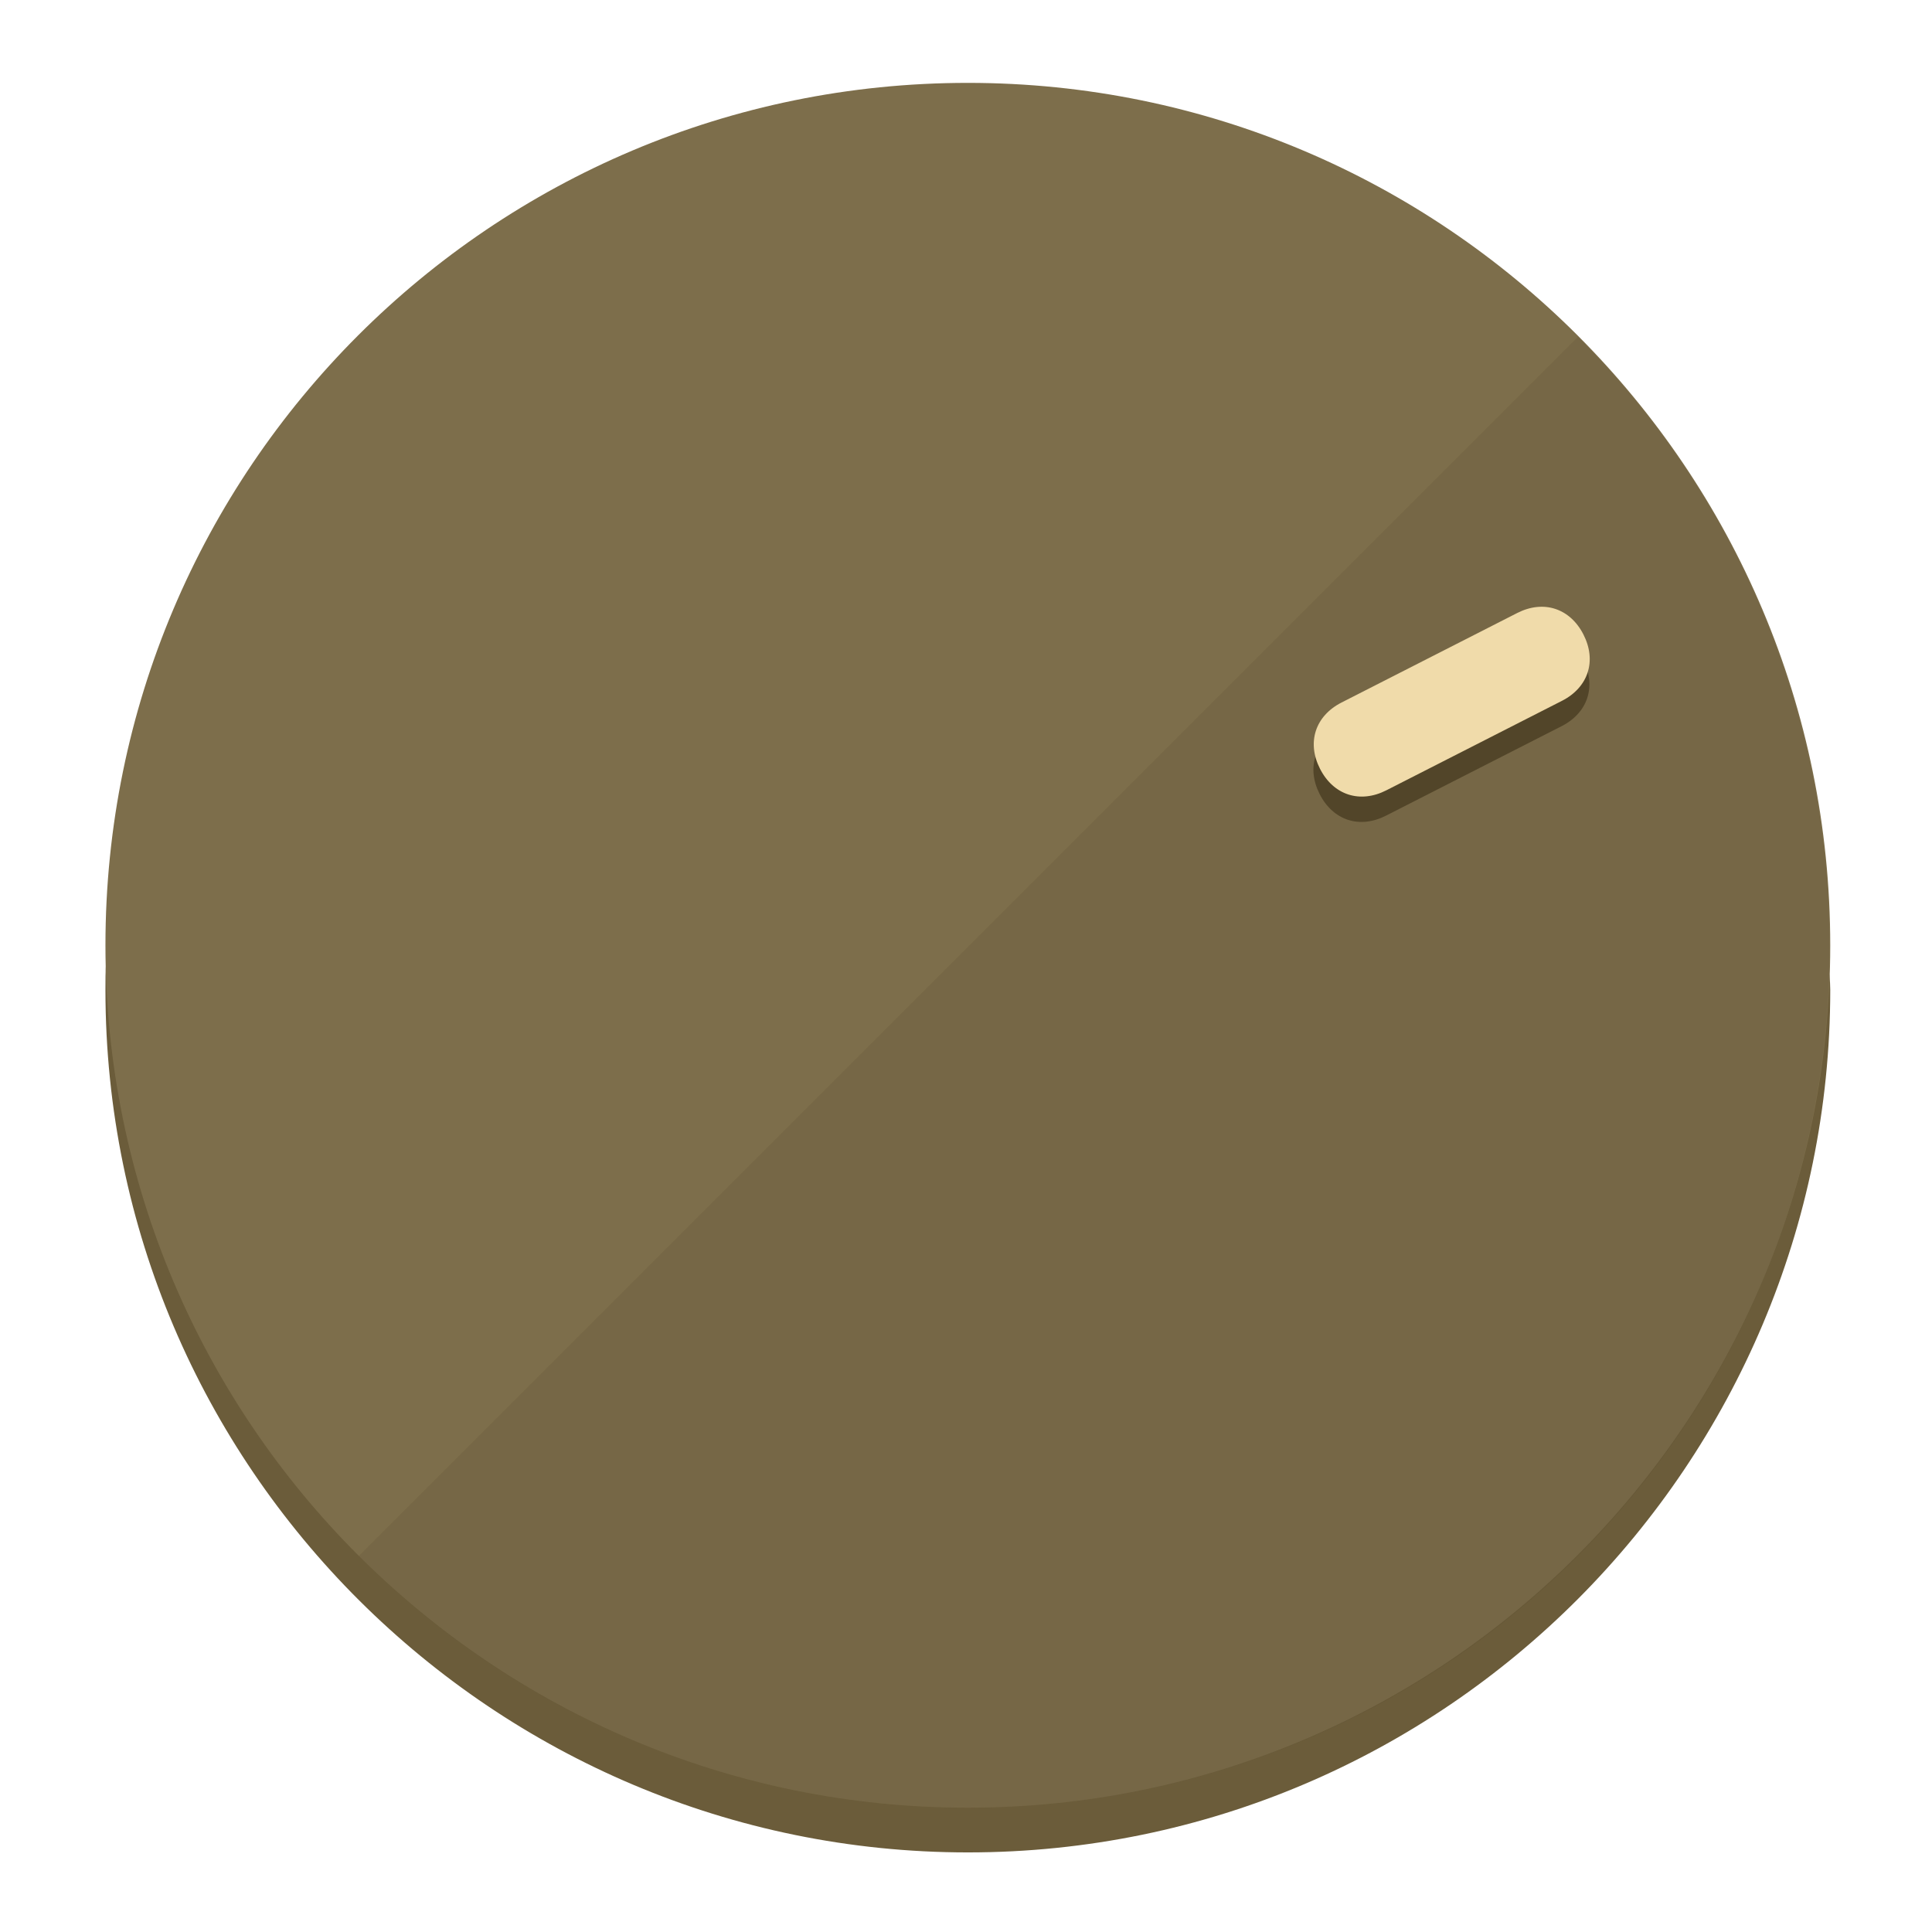
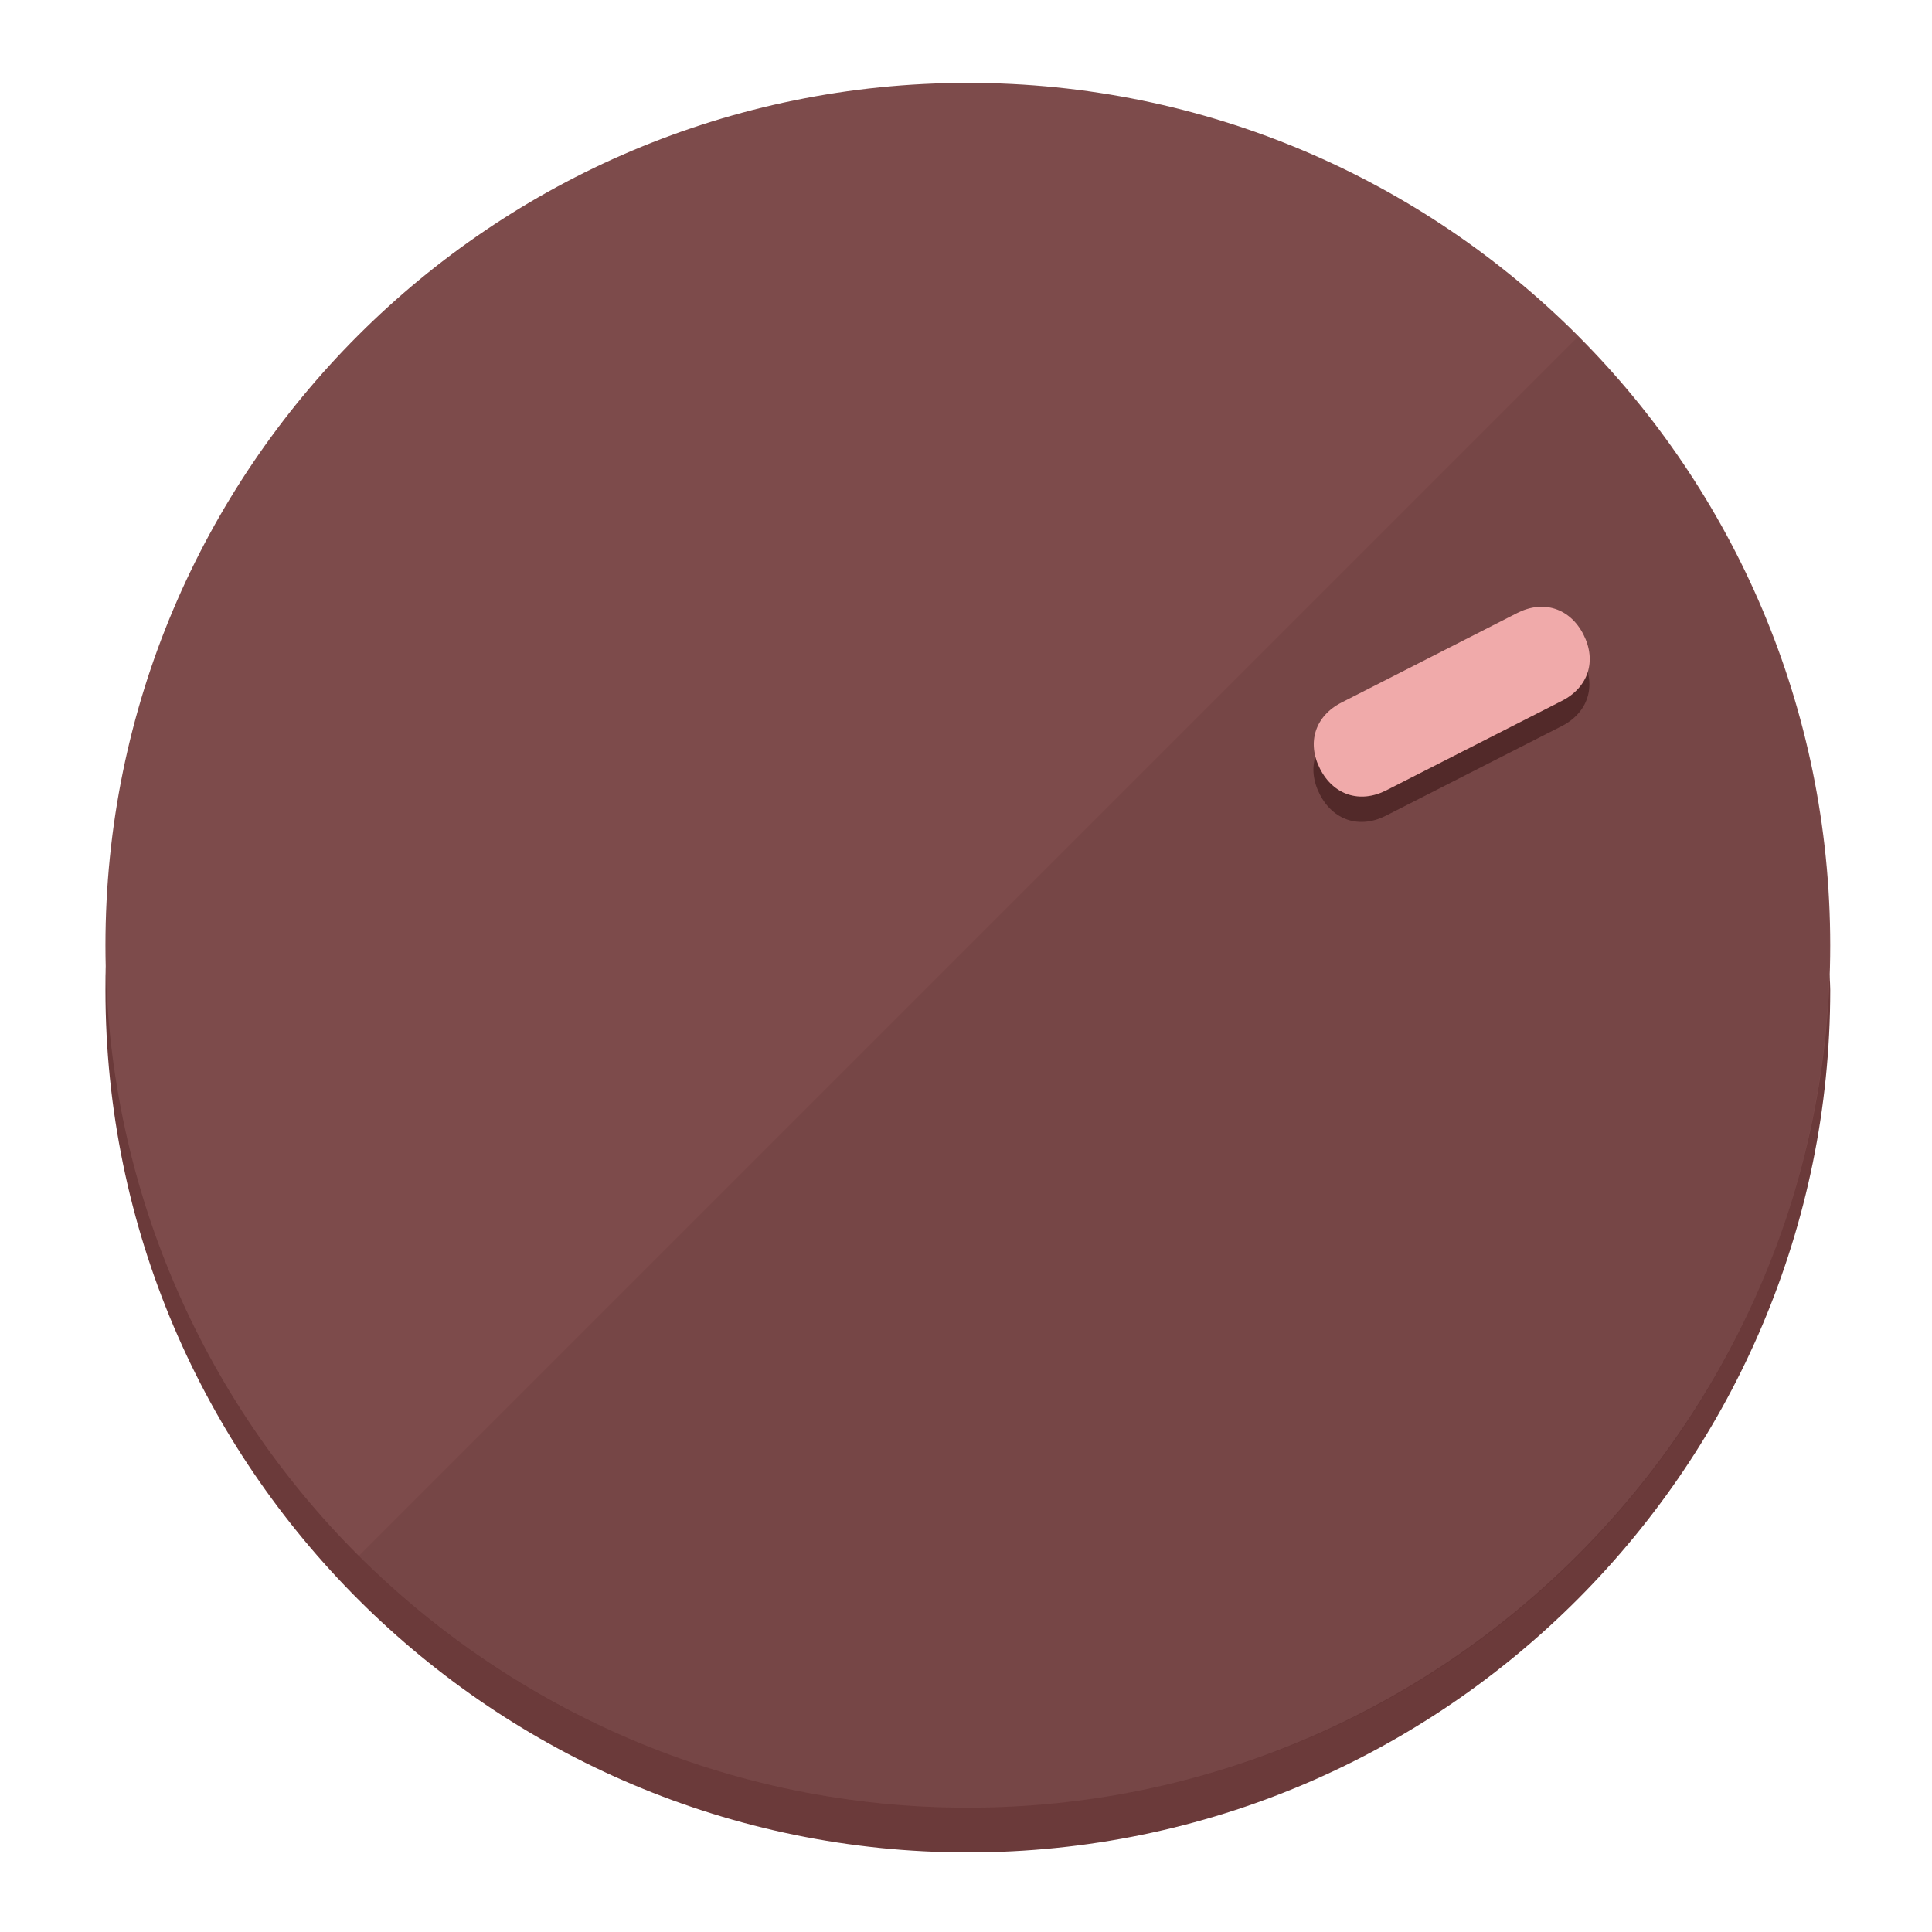
<svg xmlns="http://www.w3.org/2000/svg" height="120px" width="120px" version="1.1" id="Layer_1" viewBox="0 0 496.8 496.8" xml:space="preserve">
  <defs id="defs23" />
  <g id="g3158">
-     <path style="display:inline;fill:#6B5C3A;fill-opacity:1;stroke-width:1.584" d="m 248.875,445.92 c 116.582,0 212.89,-91.238 220.493,-205.286 0,5.069 1.267,8.87 1.267,13.939 0,121.651 -98.842,221.76 -221.76,221.76 -121.651,0 -221.76,-98.842 -221.76,-221.76 0,-5.069 0,-8.87 1.267,-13.939 7.603,114.048 103.91,205.286 220.493,205.286 z" id="path8" />
-     <circle style="display:inline;fill:#7D6E4B;fill-opacity:1;stroke-width:1.584" cx="248.875" cy="243.071" r="221.76" id="circle12" />
-     <path style="display:inline;fill:#524529;fill-opacity:0.154;stroke-width:1.587" d="m 405.744,86.606 c 86.308,86.308 86.308,227.193 0,313.5 -86.308,86.308 -227.193,86.308 -313.5,0" id="path14" />
+     <path style="display:inline;fill:#6B3A3A;fill-opacity:1;stroke-width:1.584" d="m 248.875,445.92 c 116.582,0 212.89,-91.238 220.493,-205.286 0,5.069 1.267,8.87 1.267,13.939 0,121.651 -98.842,221.76 -221.76,221.76 -121.651,0 -221.76,-98.842 -221.76,-221.76 0,-5.069 0,-8.87 1.267,-13.939 7.603,114.048 103.91,205.286 220.493,205.286 z" id="path8" />
+     <circle style="display:inline;fill:#7D4B4B;fill-opacity:1;stroke-width:1.584" cx="248.875" cy="243.071" r="221.76" id="circle12" />
+     <path style="display:inline;fill:#522929;fill-opacity:0.154;stroke-width:1.587" d="m 405.744,86.606 c 86.308,86.308 86.308,227.193 0,313.5 -86.308,86.308 -227.193,86.308 -313.5,0" id="path14" />
  </g>
  <g id="g3198">
    <circle style="display:none;fill:#000000;fill-opacity:0;stroke-width:1.584" cx="329.835" cy="-110.802" r="221.76" id="circle12-3" transform="rotate(63)" />
-     <path style="display:inline;fill:#524529;fill-opacity:1;stroke-width:1.584" d="m 356.39,209.744 c -6.774,3.452 -13.592,1.237 -17.044,-5.538 v 0 c -3.452,-6.774 -1.237,-13.592 5.538,-17.044 l 45.163,-23.012 c 6.775,-3.452 13.592,-1.237 17.044,5.538 v 0 c 3.452,6.774 1.237,13.592 -5.538,17.044 z" id="path3789" />
-     <path style="display:inline;fill:#F0DBAA;stroke-width:1.584" d="m 356.478,203.228 c -6.774,3.452 -13.592,1.237 -17.044,-5.538 v 0 c -3.452,-6.774 -1.237,-13.592 5.538,-17.044 l 45.163,-23.012 c 6.774,-3.452 13.592,-1.237 17.044,5.538 v 0 c 3.452,6.775 1.237,13.592 -5.538,17.044 z" id="path915" />
+     <path style="display:inline;fill:#522929;fill-opacity:1;stroke-width:1.584" d="m 356.39,209.744 c -6.774,3.452 -13.592,1.237 -17.044,-5.538 v 0 c -3.452,-6.774 -1.237,-13.592 5.538,-17.044 l 45.163,-23.012 c 6.775,-3.452 13.592,-1.237 17.044,5.538 v 0 c 3.452,6.774 1.237,13.592 -5.538,17.044 z" id="path3789" />
+     <path style="display:inline;fill:#F0AAAA;stroke-width:1.584" d="m 356.478,203.228 c -6.774,3.452 -13.592,1.237 -17.044,-5.538 v 0 c -3.452,-6.774 -1.237,-13.592 5.538,-17.044 l 45.163,-23.012 c 6.774,-3.452 13.592,-1.237 17.044,5.538 v 0 c 3.452,6.775 1.237,13.592 -5.538,17.044 z" id="path915" />
  </g>
</svg>
